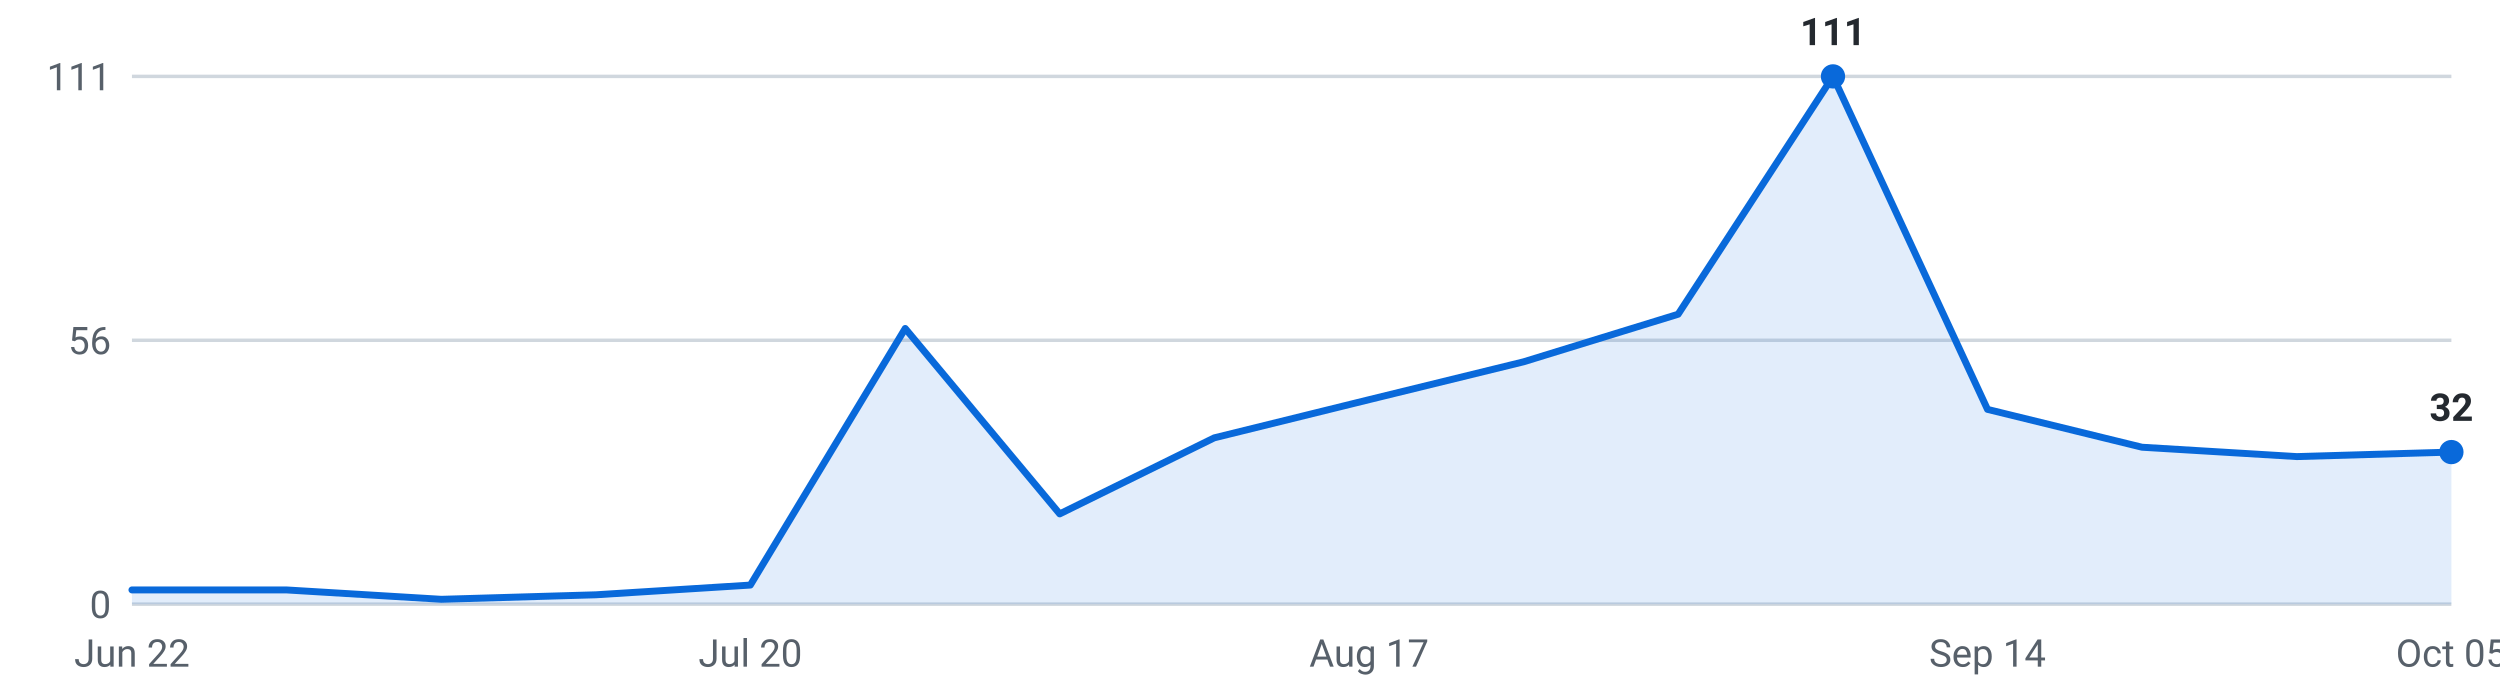
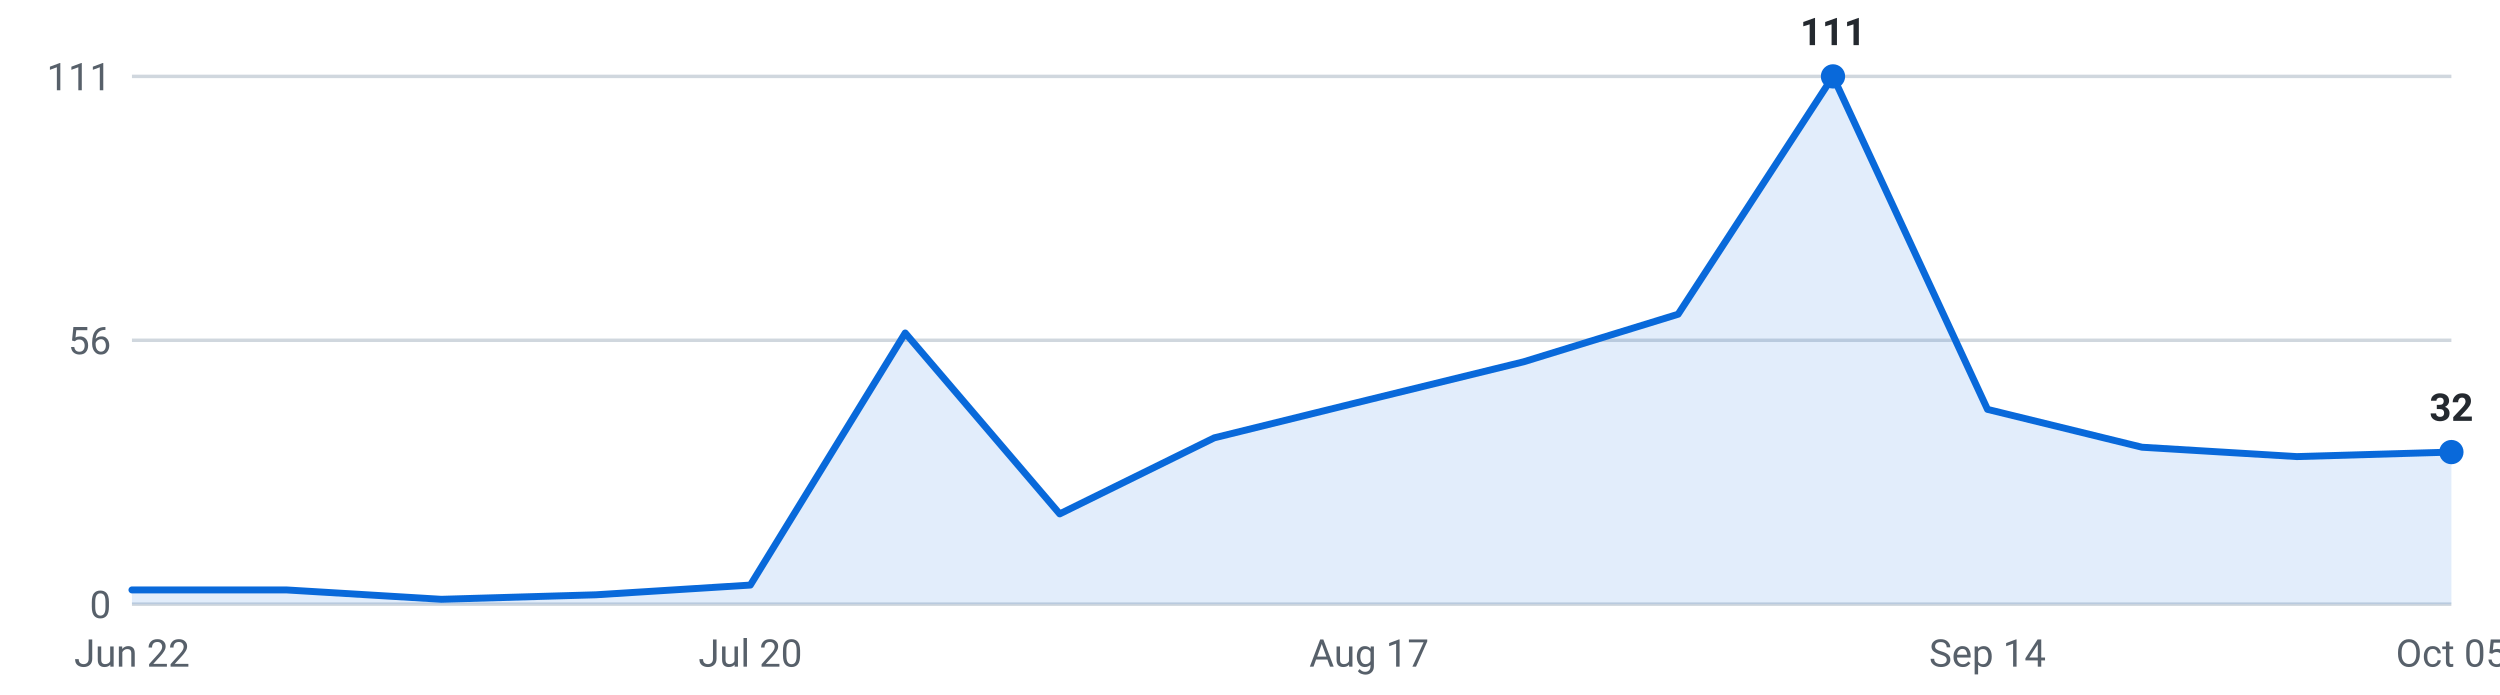
<svg xmlns="http://www.w3.org/2000/svg" viewBox="0 0 720 200" width="720" height="200" role="img" aria-label="Internships posted per week, last 16 weeks">
  <g font-family="-apple-system,Segoe UI,Roboto,sans-serif" font-size="11">
    <line x1="38" y1="174.0" x2="706" y2="174.0" stroke="#d0d7de" stroke-width="1" />
    <text x="32" y="178.0" text-anchor="end" fill="#57606a">0</text>
    <line x1="38" y1="98.0" x2="706" y2="98.0" stroke="#d0d7de" stroke-width="1" />
    <text x="32" y="102.0" text-anchor="end" fill="#57606a">56</text>
    <line x1="38" y1="22.0" x2="706" y2="22.0" stroke="#d0d7de" stroke-width="1" />
    <text x="32" y="26.0" text-anchor="end" fill="#57606a">111</text>
-     <path d="M38.0,174 L38.0,169.9 L82.5,169.9 L127.1,172.6 L171.6,171.3 L216.1,168.5 L260.7,94.6 L305.2,148.0 L349.7,126.1 L394.3,115.1 L438.8,104.2 L483.3,90.5 L527.9,22.0 L572.4,117.9 L616.9,128.8 L661.5,131.5 L706.0,130.2 L706.0,174 Z" fill="#0969da" fill-opacity="0.12" />
-     <polyline points="38.0,169.9 82.5,169.9 127.1,172.6 171.6,171.3 216.1,168.5 260.7,94.6 305.2,148.0 349.7,126.1 394.3,115.1 438.8,104.2 483.3,90.5 527.9,22.0 572.4,117.9 616.9,128.8 661.5,131.5 706.0,130.2" fill="none" stroke="#0969da" stroke-width="2" stroke-linejoin="round" stroke-linecap="round" />
+     <path d="M38.0,174 L38.0,169.9 L82.5,169.9 L127.1,172.6 L171.6,171.3 L216.1,168.5 L260.7,95.9 L305.2,148.0 L349.7,126.1 L394.3,115.1 L438.8,104.2 L483.3,90.5 L527.9,22.0 L572.4,117.9 L616.9,128.8 L661.5,131.5 L706.0,130.2 L706.0,174 Z" fill="#0969da" fill-opacity="0.12" />
+     <polyline points="38.0,169.9 82.5,169.9 127.1,172.6 171.6,171.3 216.1,168.5 260.7,95.9 305.2,148.0 349.7,126.1 394.3,115.1 438.8,104.2 483.3,90.5 527.9,22.0 572.4,117.9 616.9,128.8 661.5,131.5 706.0,130.2" fill="none" stroke="#0969da" stroke-width="2" stroke-linejoin="round" stroke-linecap="round" />
    <circle cx="527.9" cy="22.0" r="3.5" fill="#0969da" />
    <text x="527.9" y="13.0" text-anchor="middle" fill="#24292f" font-weight="600">111</text>
    <circle cx="706.0" cy="130.2" r="3.5" fill="#0969da" />
    <text x="706.0" y="121.2" text-anchor="middle" fill="#24292f" font-weight="600">32</text>
    <text x="38.0" y="192" text-anchor="middle" fill="#57606a">Jun 22</text>
    <text x="216.1" y="192" text-anchor="middle" fill="#57606a">Jul 20</text>
    <text x="394.3" y="192" text-anchor="middle" fill="#57606a">Aug 17</text>
    <text x="572.4" y="192" text-anchor="middle" fill="#57606a">Sep 14</text>
    <text x="706.0" y="192" text-anchor="middle" fill="#57606a">Oct 05</text>
  </g>
</svg>
